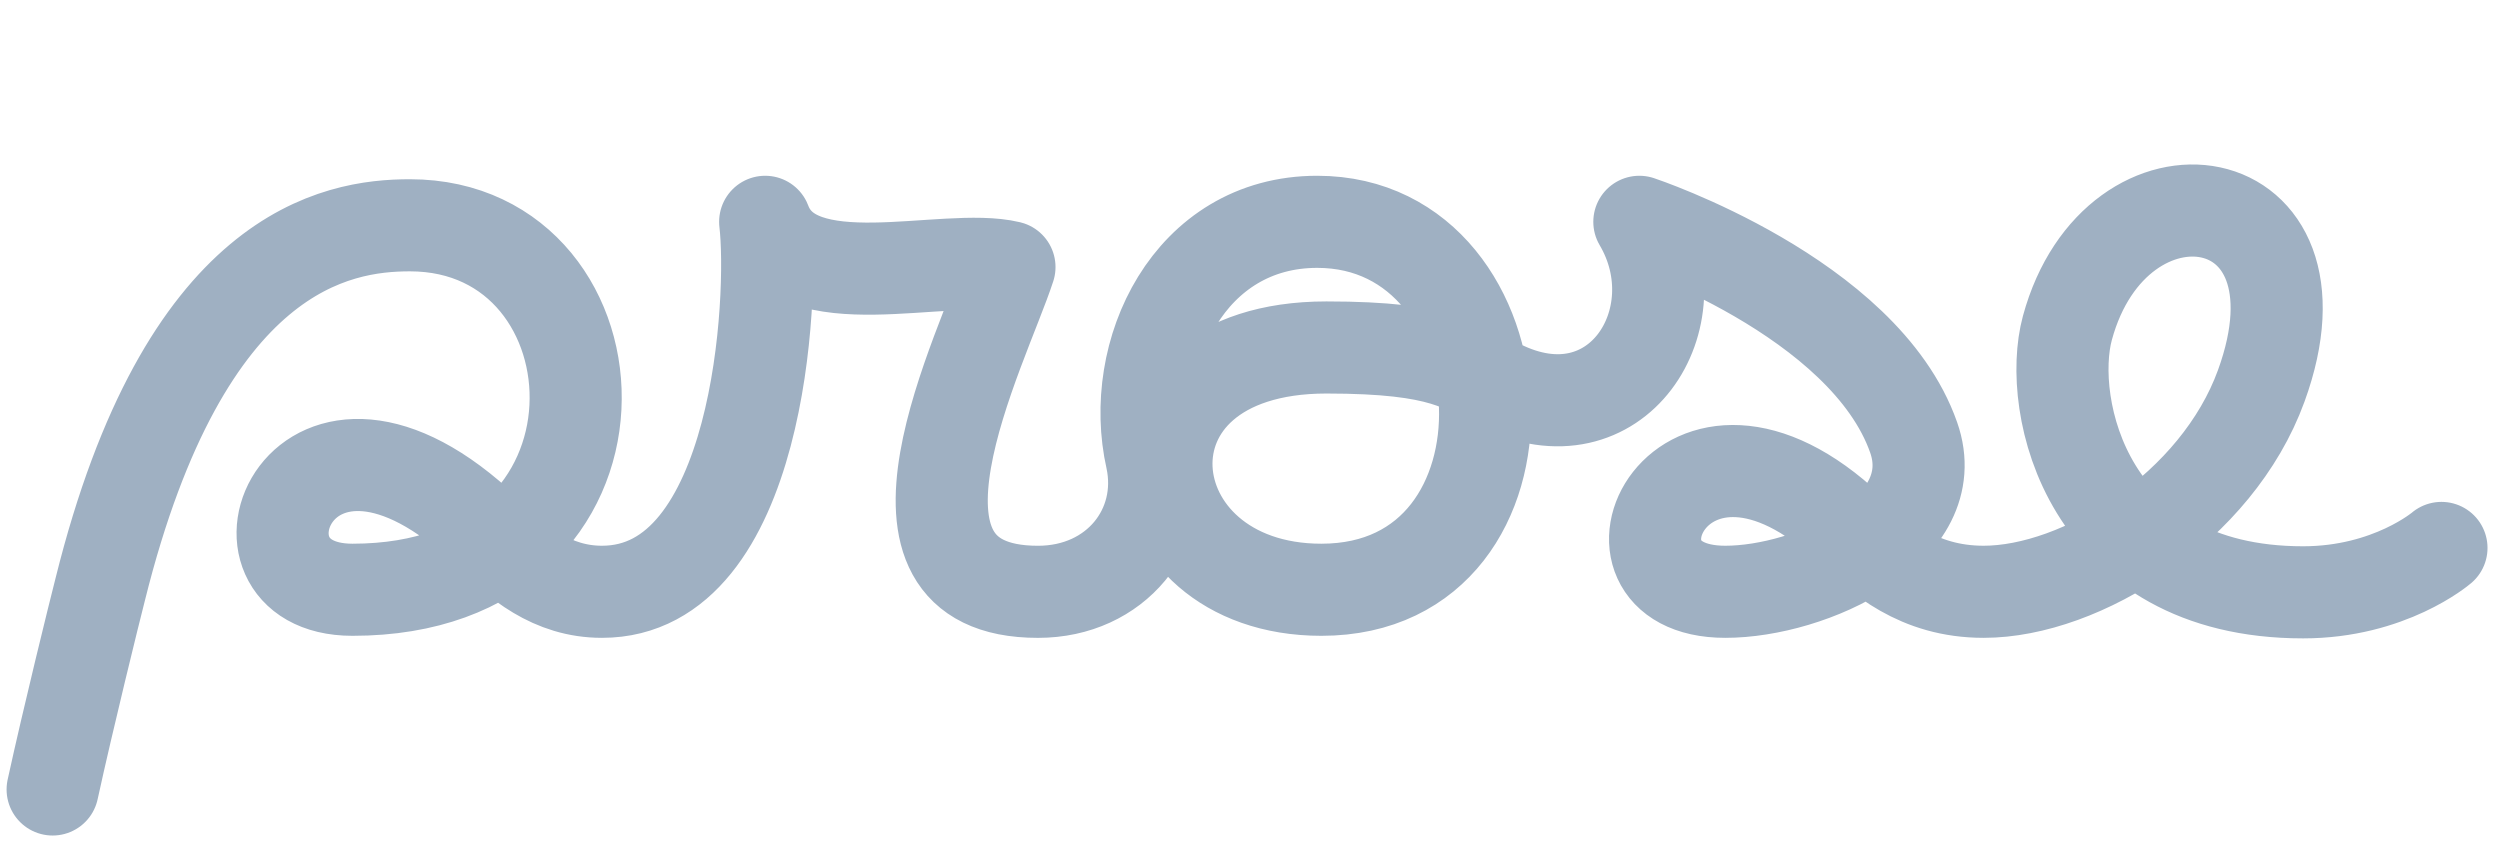
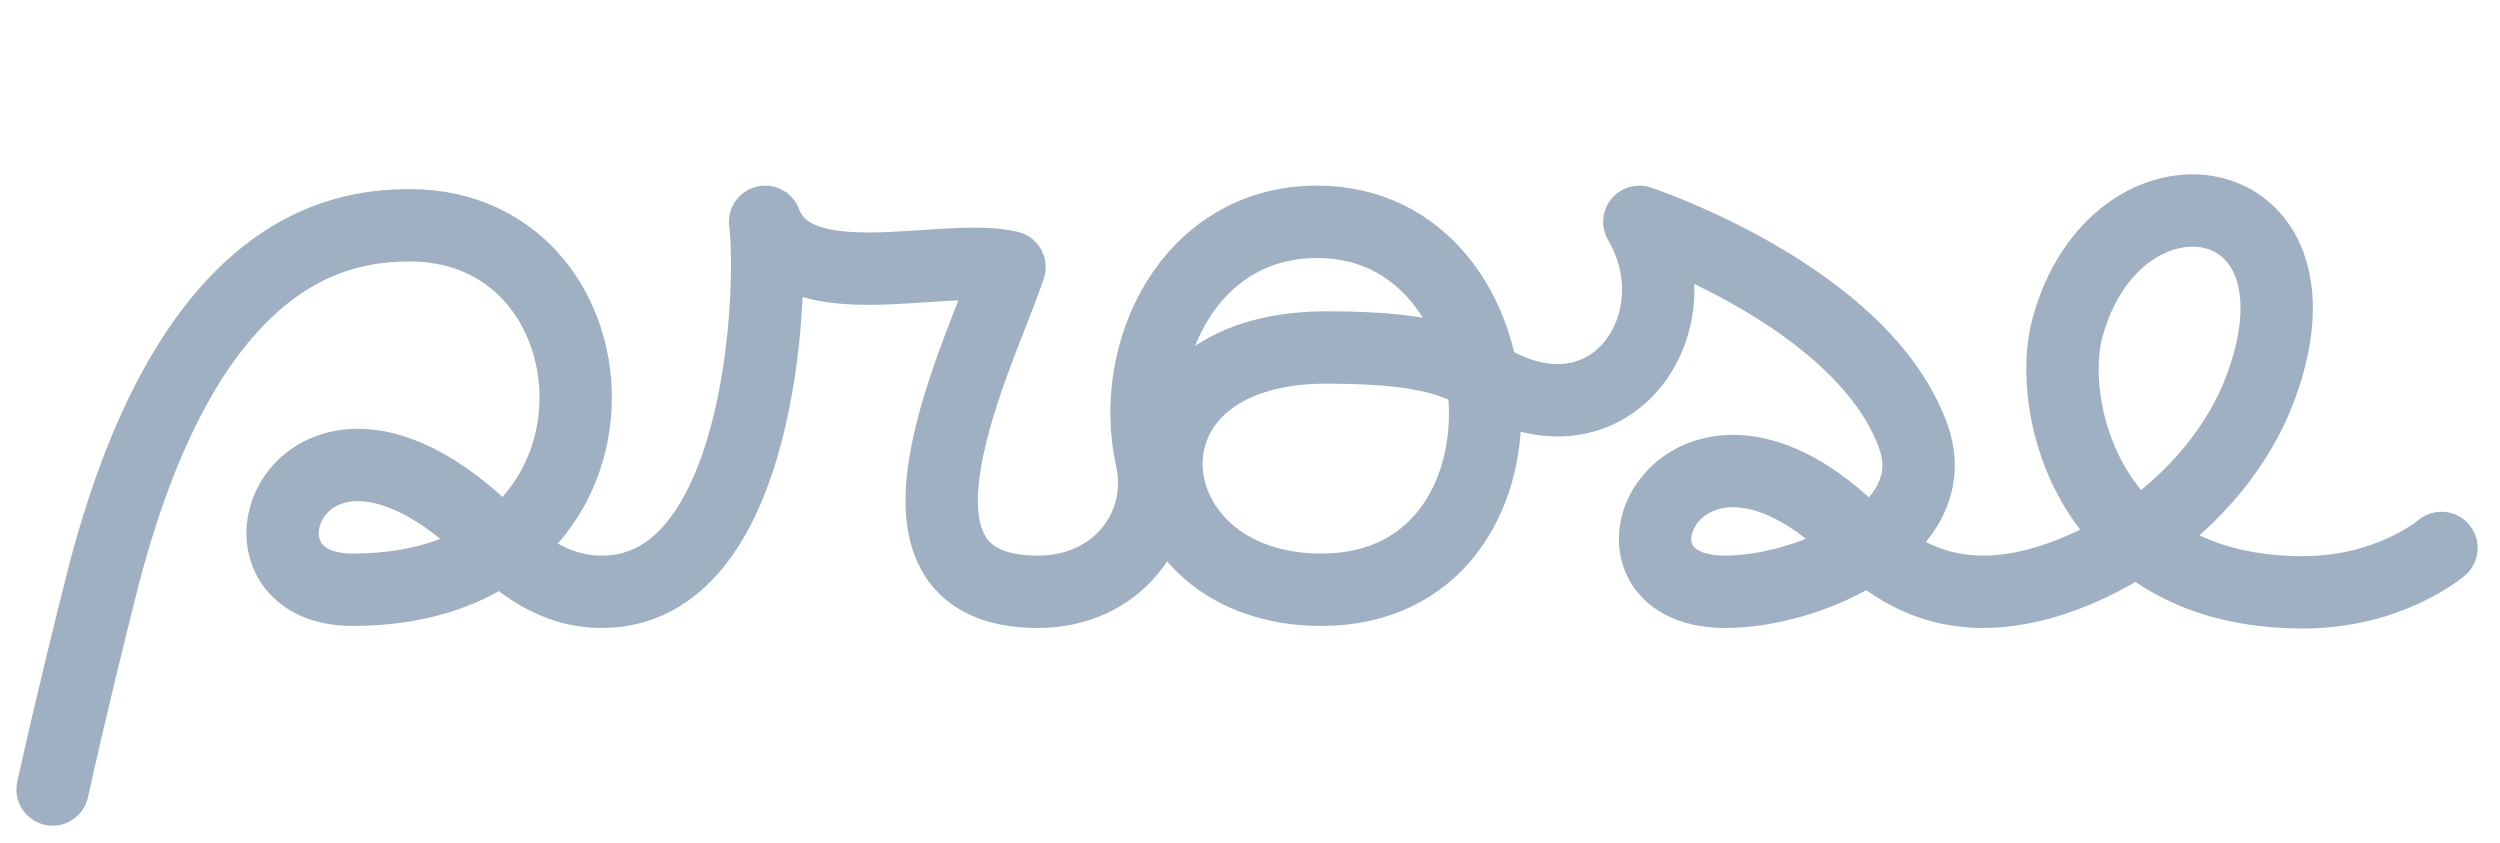
<svg xmlns="http://www.w3.org/2000/svg" height="64" viewBox="0 0 190 64" width="190">
-   <path d="m4 60c1.185-5.425 3.18-13.506 3.621-15.224 6.424-25.828 17.985-27.654 23.531-27.654 16.754 0 18.249 27.7-4.364 27.7-10.796 0-3.996-17.981 10.199-4.423 2.304 2.349 4.965 4.577 8.762 4.577 12.007 0 13.072-22.494 12.404-28.118 2.297 6.089 13.608 2.248 18.566 3.438-2.019 6.22-11.655 24.682 2.168 24.682 5.95 0 9.758-4.871 8.633-10.103-1.812-8.036 2.845-18.017 12.586-18.017 16.15 0 17.753 27.964.317 27.964-14.719 0-16.784-18.414.383-18.414 9.042 0 10.406 1.498 13.181 2.884 8.867 4.426 14.94-5.096 10.604-12.434 0 0 17.085 5.67 20.847 16.389 2.471 7.042-7.815 11.729-14.315 11.729-11.086 0-3.422-16.954 9.46-4.775 2.221 2.101 5.17 4.775 10.174 4.775 7.416 0 17.737-6.412 21.095-15.643 5.71-15.698-11.04-18.004-14.731-4.405-1.594 5.872 1.459 20.089 17.916 20.089 6.587 0 10.514-3.374 10.514-3.374" fill="none" stroke="#9fb0c2" stroke-linecap="round" stroke-linejoin="round" stroke-width="7" />
+   <path d="m4 60c1.185-5.425 3.18-13.506 3.621-15.224 6.424-25.828 17.985-27.654 23.531-27.654 16.754 0 18.249 27.7-4.364 27.7-10.796 0-3.996-17.981 10.199-4.423 2.304 2.349 4.965 4.577 8.762 4.577 12.007 0 13.072-22.494 12.404-28.118 2.297 6.089 13.608 2.248 18.566 3.438-2.019 6.22-11.655 24.682 2.168 24.682 5.95 0 9.758-4.871 8.633-10.103-1.812-8.036 2.845-18.017 12.586-18.017 16.15 0 17.753 27.964.317 27.964-14.719 0-16.784-18.414.383-18.414 9.042 0 10.406 1.498 13.181 2.884 8.867 4.426 14.94-5.096 10.604-12.434 0 0 17.085 5.67 20.847 16.389 2.471 7.042-7.815 11.729-14.315 11.729-11.086 0-3.422-16.954 9.46-4.775 2.221 2.101 5.17 4.775 10.174 4.775 7.416 0 17.737-6.412 21.095-15.643 5.71-15.698-11.04-18.004-14.731-4.405-1.594 5.872 1.459 20.089 17.916 20.089 6.587 0 10.514-3.374 10.514-3.374" fill="none" stroke="#9fb0c2" stroke-linecap="round" stroke-linejoin="round" stroke-width="5.5" />
</svg>
